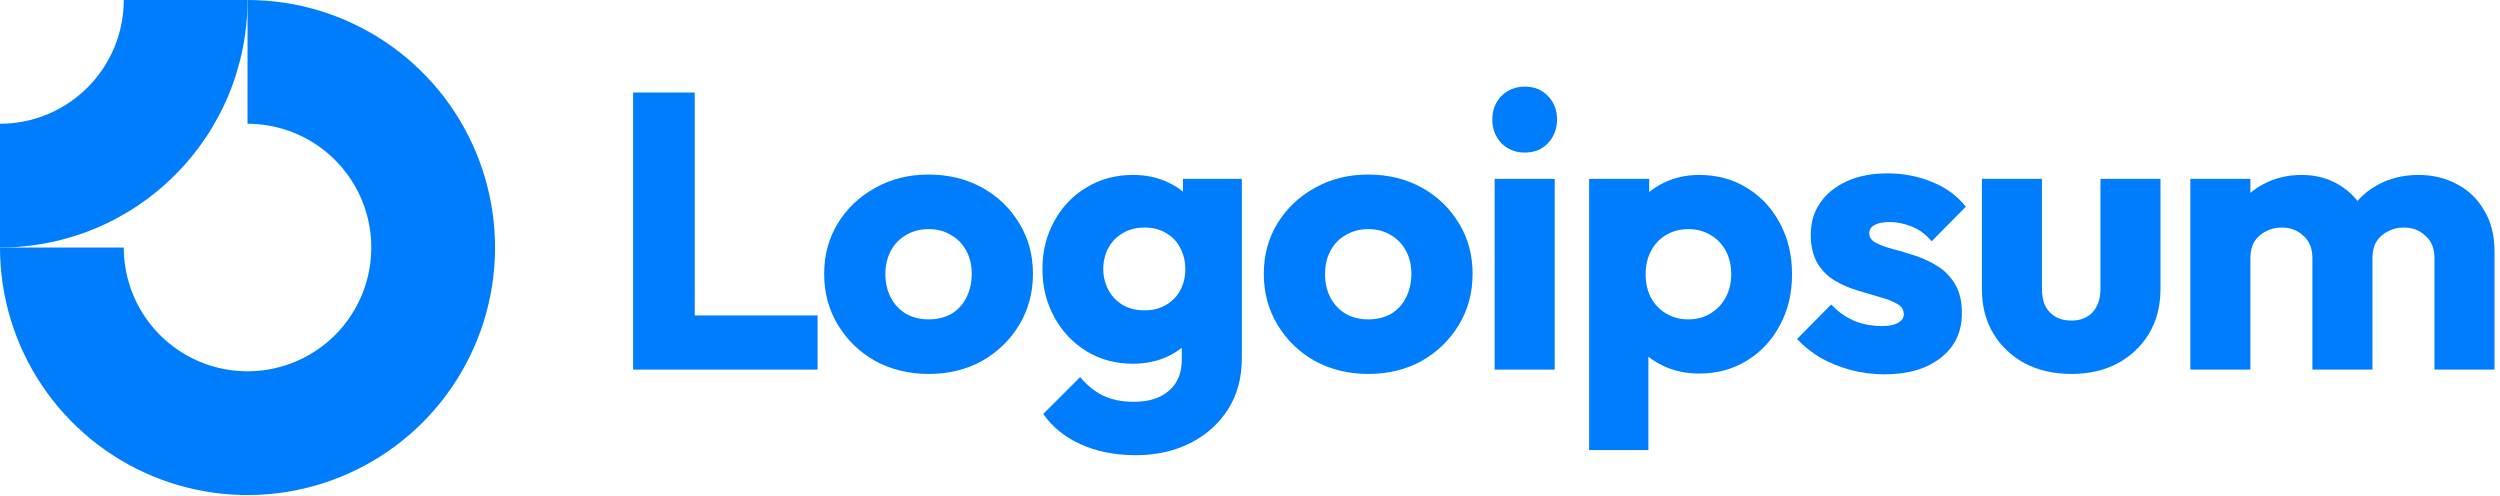
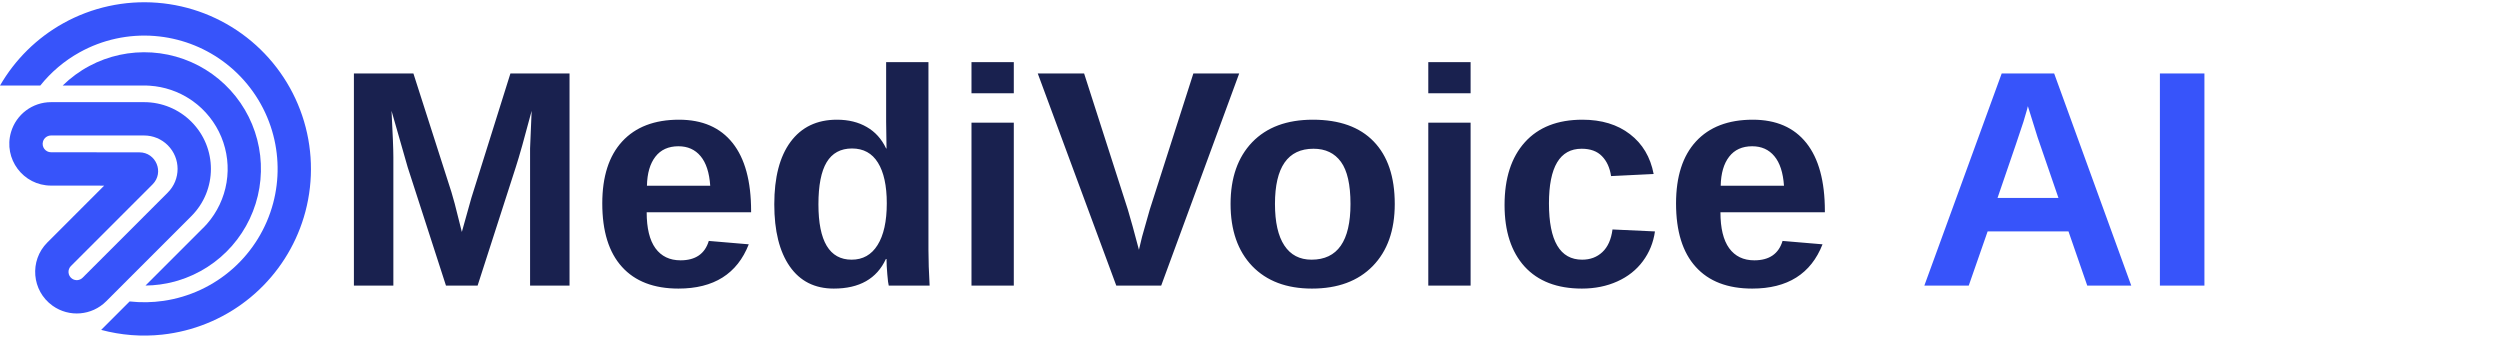
- <svg xmlns="http://www.w3.org/2000/svg" id="logo-87" width="202" height="40" viewBox="0 0 202 40" fill="none">
-   <path class="ccustom" fill-rule="evenodd" clip-rule="evenodd" d="M25.556 11.685C23.911 10.586 21.978 10 20 10V0C23.956 0 27.822 1.173 31.111 3.371C34.4 5.568 36.964 8.692 38.478 12.346C39.991 16.001 40.387 20.022 39.616 23.902C38.844 27.781 36.939 31.345 34.142 34.142C31.345 36.939 27.781 38.844 23.902 39.616C20.022 40.387 16.001 39.991 12.346 38.478C8.692 36.964 5.568 34.4 3.371 31.111C1.173 27.822 0 23.956 0 20H10C10 21.978 10.586 23.911 11.685 25.556C12.784 27.2 14.346 28.482 16.173 29.239C18 29.996 20.011 30.194 21.951 29.808C23.891 29.422 25.672 28.47 27.071 27.071C28.47 25.672 29.422 23.891 29.808 21.951C30.194 20.011 29.996 18 29.239 16.173C28.482 14.346 27.2 12.784 25.556 11.685Z" fill="#007DFC" />
-   <path class="ccustom" fill-rule="evenodd" clip-rule="evenodd" d="M10 1.47023e-06C10 1.313 9.741 2.614 9.239 3.827C8.736 5.04 8 6.142 7.071 7.071C6.142 8 5.04 8.736 3.827 9.239C2.614 9.741 1.313 10 6.15916e-06 10L5.72205e-06 20C2.626 20 5.227 19.483 7.654 18.478C10.08 17.473 12.285 15.999 14.142 14.142C15.999 12.285 17.473 10.08 18.478 7.654C19.483 5.227 20 2.626 20 -3.8147e-06L10 1.47023e-06Z" fill="#007DFC" />
-   <path class="ccustom" d="M125.619 14.453H120.767V29.865H125.619V14.453Z" fill="#007DFC" />
-   <path class="ccustom" d="M121.307 11.567C121.814 12.074 122.448 12.328 123.209 12.328C123.97 12.328 124.594 12.074 125.08 11.567C125.567 11.038 125.81 10.404 125.81 9.664C125.81 8.903 125.567 8.268 125.08 7.761C124.594 7.254 123.97 7 123.209 7C122.448 7 121.814 7.254 121.307 7.761C120.82 8.268 120.577 8.903 120.577 9.664C120.577 10.404 120.82 11.038 121.307 11.567Z" fill="#007DFC" />
-   <path class="ccustom" d="M51.156 29.865V7.476H56.135V25.488H66.061V29.865H51.156Z" fill="#007DFC" />
-   <path class="ccustom" fill-rule="evenodd" clip-rule="evenodd" d="M75.027 30.214C73.442 30.214 72.004 29.865 70.715 29.167C69.446 28.448 68.442 27.476 67.702 26.25C66.962 25.023 66.592 23.649 66.592 22.127C66.592 20.605 66.962 19.241 67.702 18.036C68.442 16.831 69.446 15.88 70.715 15.182C71.983 14.463 73.421 14.104 75.027 14.104C76.634 14.104 78.072 14.453 79.34 15.15C80.609 15.848 81.613 16.81 82.353 18.036C83.093 19.241 83.463 20.605 83.463 22.127C83.463 23.649 83.093 25.023 82.353 26.25C81.613 27.476 80.609 28.448 79.34 29.167C78.072 29.865 76.634 30.214 75.027 30.214ZM75.027 25.806C75.725 25.806 76.338 25.658 76.867 25.362C77.395 25.044 77.797 24.611 78.072 24.061C78.368 23.491 78.516 22.846 78.516 22.127C78.516 21.408 78.368 20.784 78.072 20.256C77.776 19.706 77.364 19.283 76.835 18.987C76.328 18.67 75.725 18.512 75.027 18.512C74.351 18.512 73.748 18.67 73.22 18.987C72.691 19.283 72.279 19.706 71.983 20.256C71.687 20.806 71.539 21.44 71.539 22.159C71.539 22.856 71.687 23.491 71.983 24.061C72.279 24.611 72.691 25.044 73.22 25.362C73.748 25.658 74.351 25.806 75.027 25.806Z" fill="#007DFC" />
-   <path class="ccustom" fill-rule="evenodd" clip-rule="evenodd" d="M87.306 35.89C88.595 36.482 90.086 36.778 91.777 36.778C93.426 36.778 94.896 36.45 96.185 35.795C97.475 35.14 98.49 34.231 99.23 33.068C99.969 31.905 100.34 30.531 100.34 28.945V14.453H95.583V15.488C95.229 15.19 94.827 14.94 94.378 14.738C93.553 14.336 92.612 14.135 91.555 14.135C90.139 14.135 88.881 14.474 87.781 15.15C86.682 15.806 85.815 16.715 85.181 17.877C84.547 19.019 84.23 20.309 84.23 21.746C84.23 23.163 84.547 24.453 85.181 25.615C85.815 26.778 86.682 27.698 87.781 28.374C88.881 29.051 90.139 29.389 91.555 29.389C92.591 29.389 93.532 29.188 94.378 28.787C94.787 28.592 95.157 28.363 95.487 28.099V29.072C95.487 30.15 95.139 30.985 94.441 31.577C93.764 32.169 92.824 32.465 91.619 32.465C90.646 32.465 89.811 32.296 89.113 31.958C88.437 31.62 87.824 31.123 87.274 30.467L84.293 33.448C85.033 34.505 86.037 35.319 87.306 35.89ZM94.219 24.632C93.733 24.928 93.151 25.076 92.475 25.076C91.798 25.076 91.206 24.928 90.699 24.632C90.213 24.336 89.832 23.934 89.557 23.427C89.282 22.899 89.145 22.338 89.145 21.746C89.145 21.112 89.282 20.541 89.557 20.034C89.832 19.526 90.223 19.125 90.731 18.829C91.238 18.533 91.819 18.385 92.475 18.385C93.151 18.385 93.733 18.533 94.219 18.829C94.726 19.125 95.107 19.526 95.361 20.034C95.635 20.541 95.773 21.112 95.773 21.746C95.773 22.381 95.635 22.951 95.361 23.459C95.107 23.945 94.726 24.336 94.219 24.632Z" fill="#007DFC" />
-   <path class="ccustom" fill-rule="evenodd" clip-rule="evenodd" d="M110.551 30.214C108.965 30.214 107.527 29.865 106.238 29.167C104.969 28.448 103.965 27.476 103.225 26.25C102.485 25.023 102.115 23.649 102.115 22.127C102.115 20.605 102.485 19.241 103.225 18.036C103.965 16.831 104.969 15.88 106.238 15.182C107.506 14.463 108.944 14.104 110.551 14.104C112.157 14.104 113.595 14.453 114.863 15.15C116.132 15.848 117.136 16.81 117.876 18.036C118.616 19.241 118.986 20.605 118.986 22.127C118.986 23.649 118.616 25.023 117.876 26.25C117.136 27.476 116.132 28.448 114.863 29.167C113.595 29.865 112.157 30.214 110.551 30.214ZM110.551 25.806C111.248 25.806 111.861 25.658 112.39 25.362C112.918 25.044 113.32 24.611 113.595 24.061C113.891 23.491 114.039 22.846 114.039 22.127C114.039 21.408 113.891 20.784 113.595 20.256C113.299 19.706 112.887 19.283 112.358 18.987C111.851 18.67 111.248 18.512 110.551 18.512C109.874 18.512 109.271 18.67 108.743 18.987C108.214 19.283 107.802 19.706 107.506 20.256C107.21 20.806 107.062 21.44 107.062 22.159C107.062 22.856 107.21 23.491 107.506 24.061C107.802 24.611 108.214 25.044 108.743 25.362C109.271 25.658 109.874 25.806 110.551 25.806Z" fill="#007DFC" />
-   <path class="ccustom" fill-rule="evenodd" clip-rule="evenodd" d="M137.281 30.182C136.246 30.182 135.294 29.981 134.427 29.579C133.971 29.368 133.559 29.116 133.191 28.822V36.366H128.402V14.453H133.254V15.516C133.606 15.228 133.997 14.979 134.427 14.77C135.294 14.347 136.246 14.135 137.281 14.135C138.74 14.135 140.03 14.484 141.15 15.182C142.292 15.88 143.18 16.831 143.814 18.036C144.47 19.241 144.797 20.615 144.797 22.159C144.797 23.702 144.47 25.076 143.814 26.281C143.18 27.486 142.292 28.438 141.15 29.135C140.03 29.833 138.74 30.182 137.281 30.182ZM136.394 25.806C137.091 25.806 137.694 25.647 138.201 25.33C138.73 25.013 139.142 24.579 139.438 24.03C139.734 23.48 139.882 22.856 139.882 22.159C139.882 21.44 139.734 20.806 139.438 20.256C139.142 19.706 138.73 19.283 138.201 18.987C137.694 18.67 137.102 18.512 136.425 18.512C135.749 18.512 135.146 18.67 134.618 18.987C134.11 19.283 133.709 19.706 133.413 20.256C133.117 20.806 132.969 21.44 132.969 22.159C132.969 22.856 133.106 23.48 133.381 24.03C133.677 24.579 134.089 25.013 134.618 25.33C135.146 25.647 135.738 25.806 136.394 25.806Z" fill="#007DFC" />
-   <path class="ccustom" d="M149.546 29.896C150.434 30.129 151.332 30.245 152.241 30.245C154.165 30.245 155.687 29.801 156.808 28.913C157.949 28.026 158.52 26.831 158.52 25.33C158.52 24.357 158.341 23.575 157.981 22.983C157.622 22.37 157.157 21.884 156.586 21.524C156.015 21.165 155.412 20.88 154.778 20.668C154.144 20.457 153.541 20.277 152.971 20.129C152.4 19.981 151.935 19.812 151.575 19.622C151.216 19.431 151.036 19.178 151.036 18.86C151.036 18.564 151.174 18.343 151.448 18.195C151.723 18.025 152.135 17.941 152.685 17.941C153.256 17.941 153.837 18.057 154.429 18.29C155.042 18.522 155.592 18.924 156.078 19.495L158.837 16.704C158.14 15.816 157.231 15.15 156.11 14.706C155.011 14.241 153.806 14.008 152.495 14.008C151.248 14.008 150.159 14.22 149.229 14.643C148.298 15.066 147.579 15.647 147.072 16.387C146.565 17.106 146.311 17.962 146.311 18.956C146.311 19.886 146.491 20.658 146.85 21.271C147.209 21.863 147.675 22.328 148.245 22.666C148.816 23.004 149.419 23.269 150.053 23.459C150.687 23.649 151.29 23.829 151.861 23.998C152.431 24.146 152.897 24.326 153.256 24.537C153.637 24.727 153.827 25.013 153.827 25.393C153.827 25.689 153.668 25.922 153.351 26.091C153.055 26.26 152.622 26.345 152.051 26.345C151.226 26.345 150.465 26.197 149.768 25.901C149.07 25.584 148.467 25.15 147.96 24.601L145.201 27.391C145.73 27.962 146.364 28.47 147.104 28.913C147.865 29.336 148.679 29.664 149.546 29.896Z" fill="#007DFC" />
-   <path class="ccustom" d="M167.368 30.214C165.952 30.214 164.694 29.928 163.595 29.357C162.516 28.765 161.671 27.962 161.058 26.947C160.444 25.911 160.138 24.727 160.138 23.395V14.453H164.99V23.332C164.99 23.86 165.074 24.315 165.244 24.696C165.434 25.076 165.709 25.372 166.068 25.584C166.428 25.795 166.861 25.901 167.368 25.901C168.087 25.901 168.658 25.679 169.081 25.235C169.504 24.77 169.715 24.135 169.715 23.332V14.453H174.567V23.364C174.567 24.717 174.261 25.911 173.647 26.947C173.034 27.962 172.189 28.765 171.11 29.357C170.032 29.928 168.785 30.214 167.368 30.214Z" fill="#007DFC" />
-   <path class="ccustom" d="M181.831 14.453H176.979V29.865H181.831V20.858C181.831 20.33 181.937 19.886 182.148 19.526C182.381 19.167 182.688 18.892 183.068 18.702C183.449 18.491 183.882 18.385 184.368 18.385C185.066 18.385 185.647 18.607 186.112 19.051C186.599 19.474 186.842 20.076 186.842 20.858V29.865H191.694V20.858C191.694 20.33 191.8 19.886 192.011 19.526C192.244 19.167 192.55 18.892 192.931 18.702C193.311 18.491 193.745 18.385 194.231 18.385C194.929 18.385 195.51 18.607 195.975 19.051C196.461 19.474 196.704 20.076 196.704 20.858V29.865H201.557V20.319C201.557 19.03 201.282 17.93 200.732 17.021C200.203 16.091 199.474 15.383 198.544 14.896C197.635 14.389 196.588 14.135 195.404 14.135C194.199 14.135 193.11 14.4 192.138 14.928C191.506 15.265 190.954 15.7 190.481 16.232C190.04 15.675 189.504 15.219 188.871 14.865C188.026 14.379 187.064 14.135 185.986 14.135C184.844 14.135 183.819 14.379 182.91 14.865C182.514 15.067 182.155 15.309 181.831 15.592V14.453Z" fill="#007DFC" />
+ <svg xmlns="http://www.w3.org/2000/svg" width="370" height="50" viewBox="0 0 300 40" fill="none">
+   <path d="M7.612 2.511C11.041 0.609 14.954 -0.243 18.863 0.06C22.773 0.363 26.506 1.81 29.601 4.218C32.695 6.627 35.012 9.893 36.266 13.608C37.519 17.323 37.653 21.325 36.65 25.116L36.449 25.822C35.382 29.329 33.37 32.482 30.626 34.928L30.068 35.407C27.244 37.745 23.827 39.264 20.189 39.792L19.461 39.885C16.998 40.151 14.517 39.954 12.14 39.317L15.555 35.902C16.898 36.05 18.262 36.031 19.614 35.834C22.719 35.384 25.622 34.03 27.964 31.943C30.305 29.855 31.981 27.125 32.783 24.092C33.535 21.249 33.488 18.258 32.653 15.446L32.476 14.886C31.473 11.914 29.619 9.301 27.144 7.374C24.823 5.568 22.053 4.439 19.139 4.105L18.554 4.048C15.426 3.805 12.296 4.487 9.553 6.009C7.726 7.023 6.126 8.381 4.832 9.997H0C1.81 6.863 4.438 4.272 7.612 2.511Z" fill="#3754FA" />
+   <path d="M10.715 7.651C13.019 6.419 15.623 5.858 18.23 6.029C20.838 6.2 23.346 7.097 25.47 8.619C27.593 10.141 29.249 12.227 30.249 14.64C31.249 17.054 31.552 19.701 31.127 22.279C30.701 24.857 29.562 27.265 27.84 29.229C26.117 31.194 23.878 32.637 21.378 33.395L20.907 33.53C19.778 33.83 18.62 33.983 17.46 33.995L24.19 27.265C24.415 27.053 24.632 26.83 24.837 26.596C26.068 25.192 26.882 23.471 27.186 21.629C27.491 19.786 27.273 17.895 26.559 16.17C25.844 14.444 24.66 12.954 23.143 11.866L22.855 11.667C21.401 10.7 19.716 10.129 17.969 10.014L17.62 9.997C17.464 9.992 17.308 9.992 17.152 9.995H7.521C8.465 9.071 9.539 8.28 10.715 7.651Z" fill="#3754FA" />
+   <path d="M8.51 31.653C8.077 32.087 8.137 32.807 8.636 33.163C9.031 33.444 9.571 33.399 9.914 33.056L20.136 22.834C21.702 21.268 21.702 18.729 20.136 17.163C19.383 16.41 18.363 15.988 17.299 15.988L6.125 15.988C5.679 15.988 5.285 16.282 5.159 16.711C4.97 17.355 5.453 18 6.124 18.001L16.724 18.01C18.727 18.011 19.73 20.433 18.313 21.851L8.51 31.653ZM12.742 35.885C11.017 37.61 8.298 37.836 6.312 36.419C3.801 34.626 3.5 31.007 5.682 28.825L12.5 22.006L6.122 22.001C2.781 21.999 0.379 18.787 1.322 15.582C1.948 13.451 3.904 11.988 6.125 11.988L17.299 11.988C19.424 11.988 21.462 12.832 22.964 14.334C26.092 17.462 26.092 22.535 22.964 25.663L12.742 35.885Z" fill="#3754FA" />
+   <text x="40" y="34" font-family="Arial, sans-serif" font-size="37" font-weight="bold" fill="#19214F">MediVoice</text>
+   <text x="230" y="34" font-family="Arial, sans-serif" font-size="37" font-weight="bold" fill="#3754FA">AI</text>
</svg>
